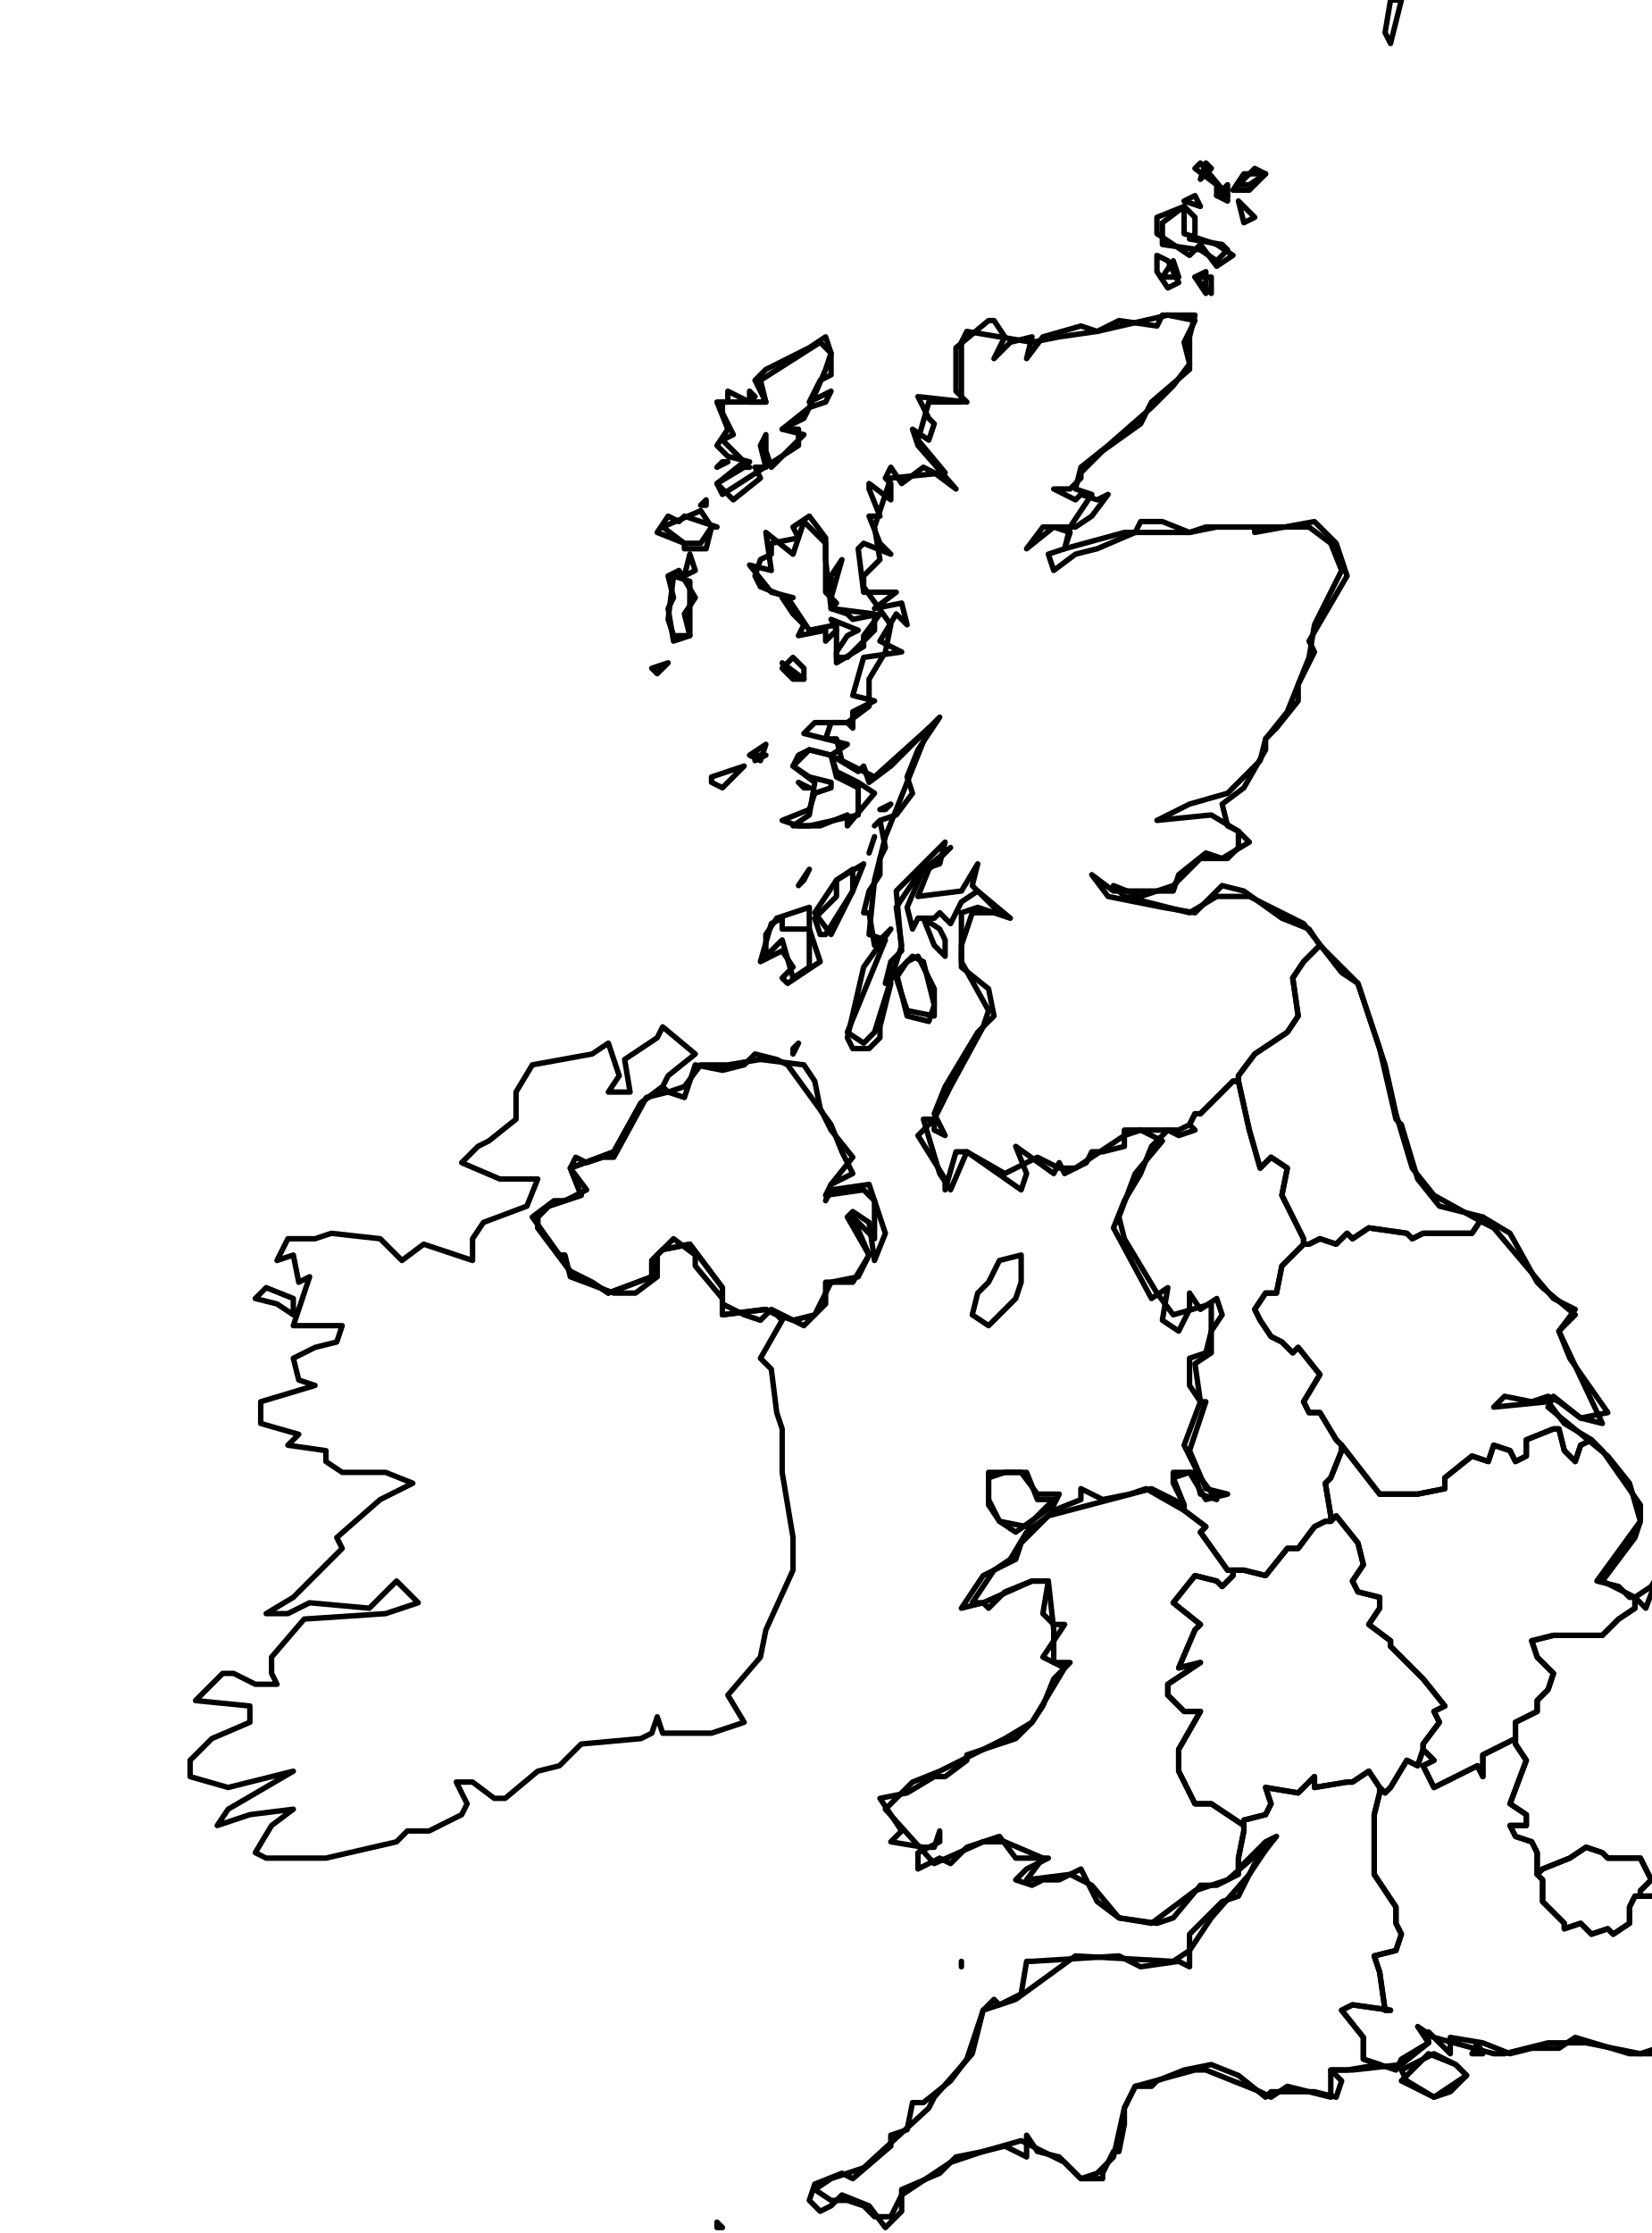
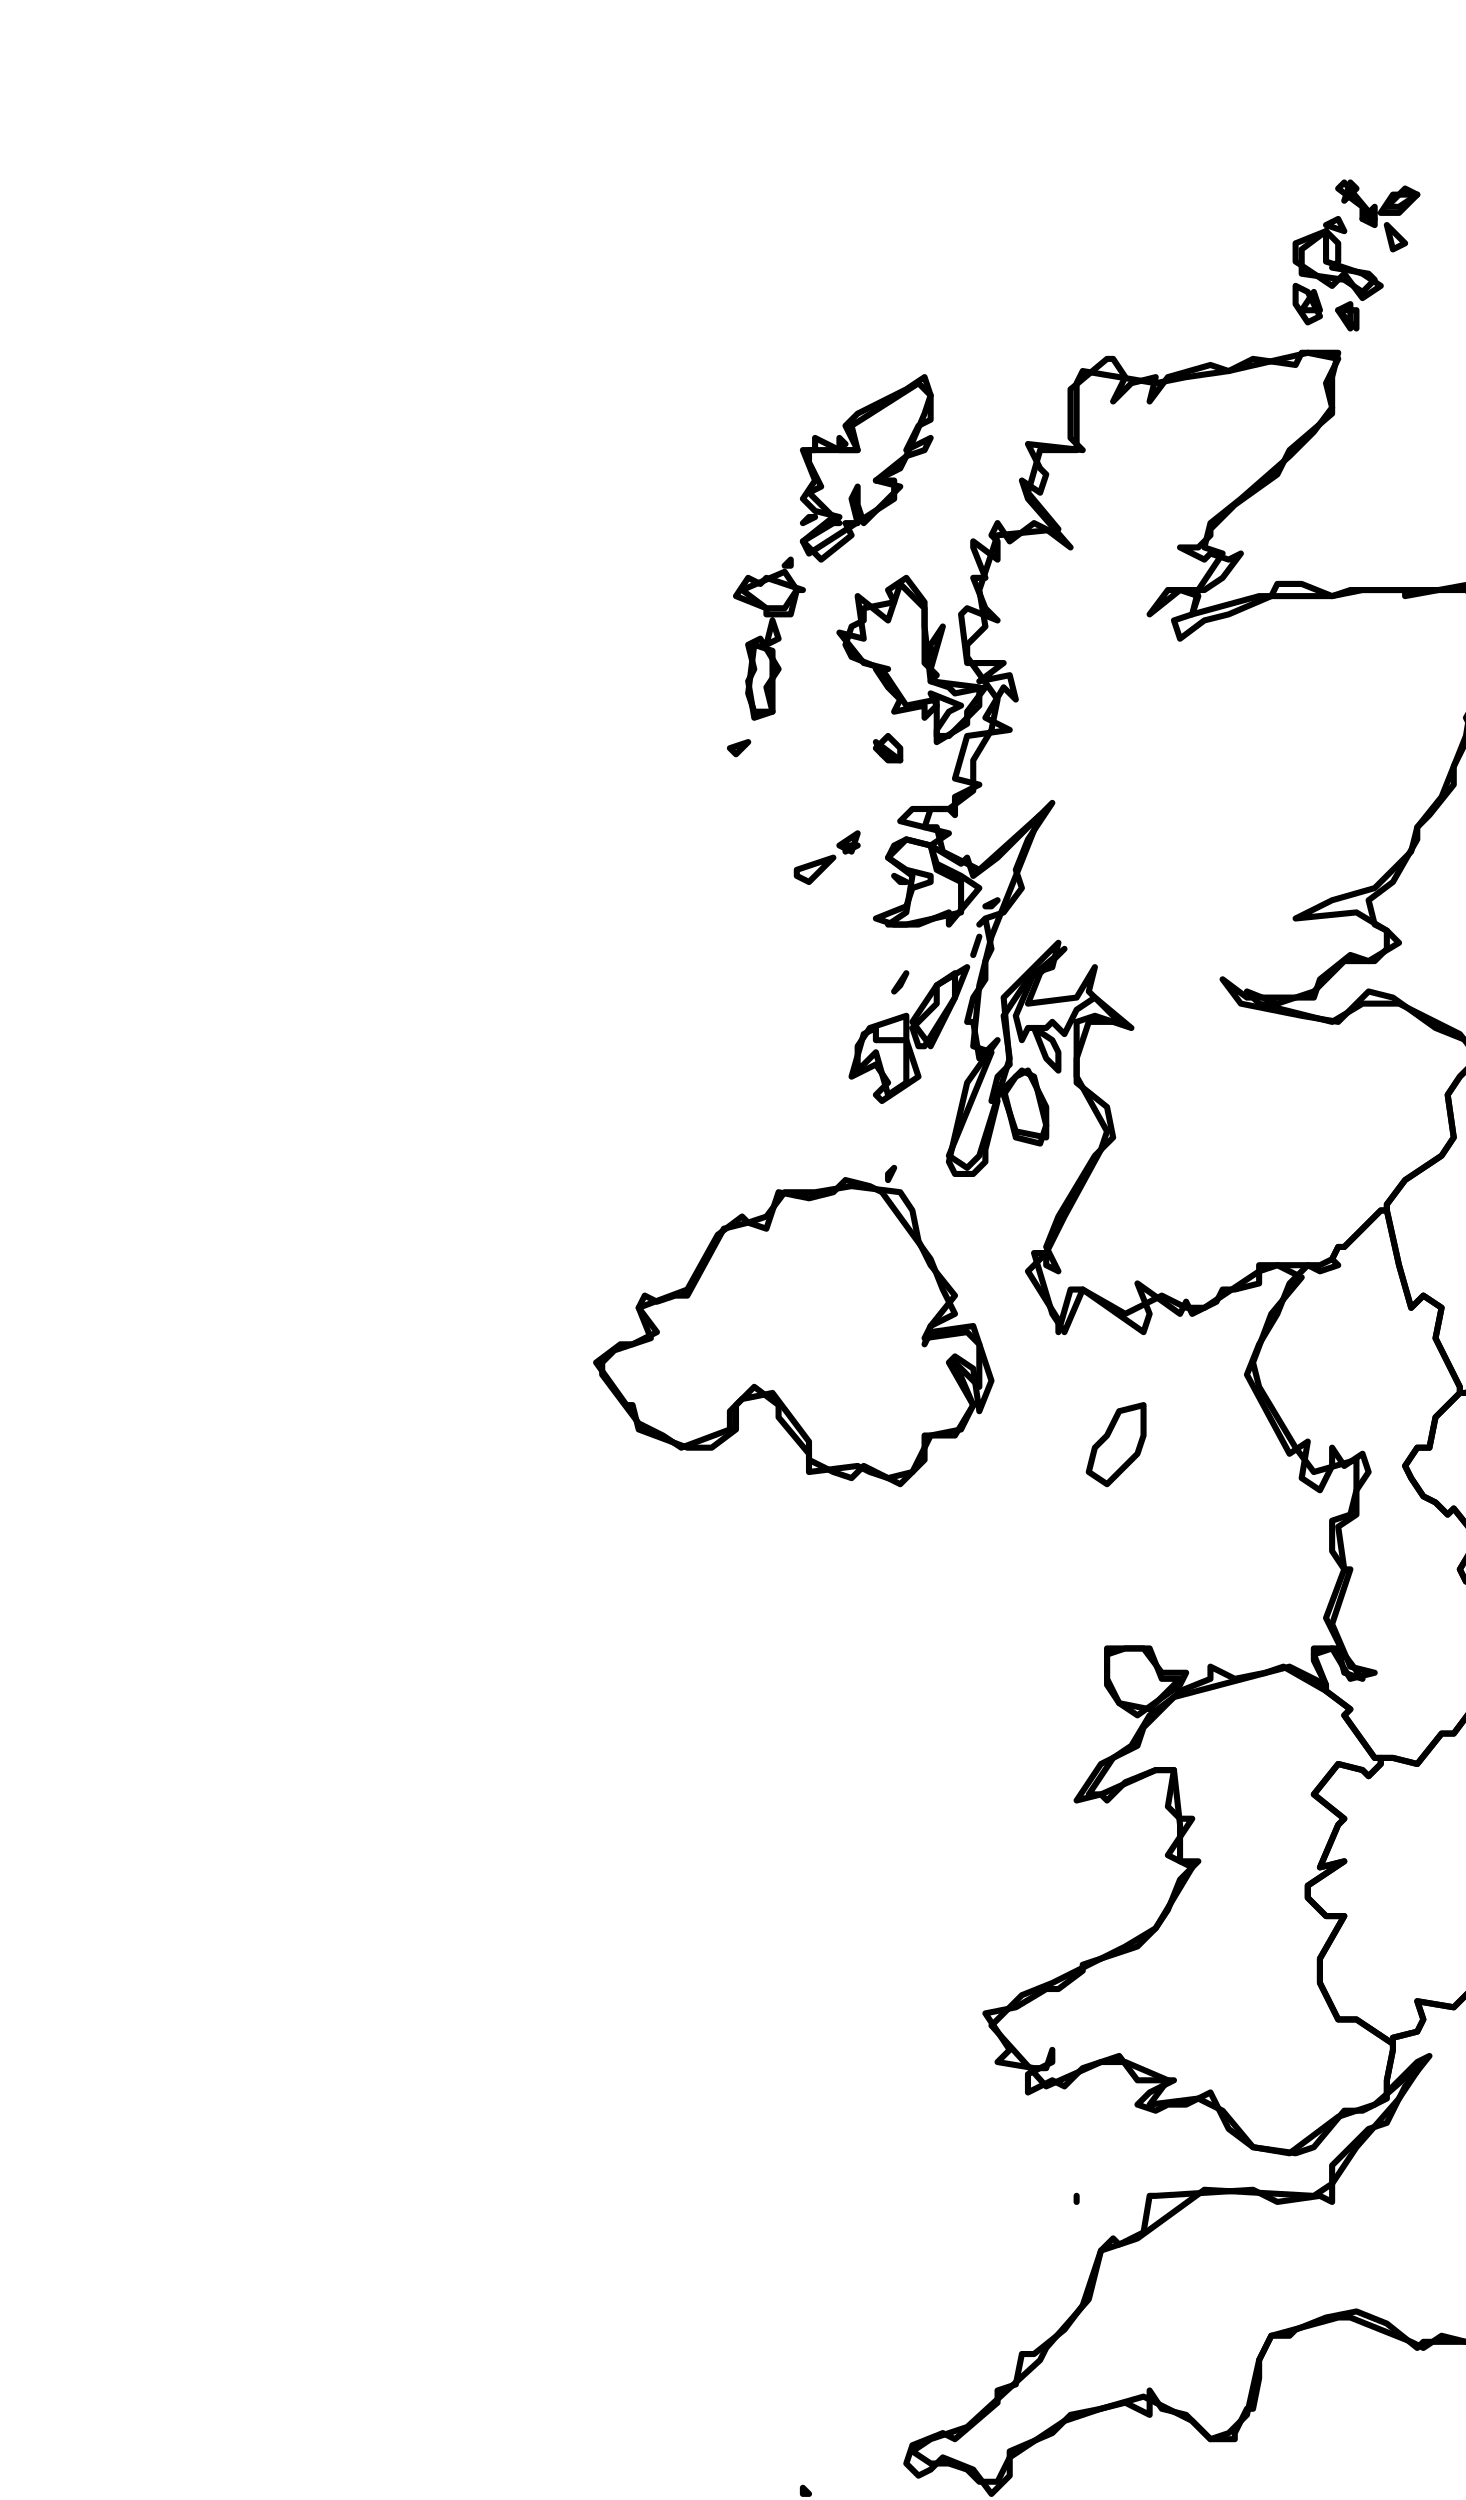
<svg xmlns="http://www.w3.org/2000/svg" style="stroke-linejoin: round; stroke:#000; fill: none;" version="1.1">
  <defs>
    <style type="text/css">path { fill-rule: evenodd; }</style>
  </defs>
  <g class="" id="context">
    <path d="M270,382L268,380L263,378L258,383L264,386L270,382Z M191,275L188,271L185,271L182,272L182,277L184,280L187,282L194,277L195,275L191,275Z M122,200L118,203L113,212L105,215L107,220L101,222L99,224L99,226L105,234L109,236L112,238L120,235L120,232L122,230L127,229L133,237L133,242L141,241L143,242L146,243L150,242L153,236L158,235L160,231L157,224L161,228L161,221L159,219L152,220L153,218L157,213L153,208L151,204L150,199L148,196L140,195L134,196L129,196L126,200L123,201L122,200Z M172,187L172,182L169,176L167,177L165,180L167,186L172,187Z M149,167L143,169L141,172L141,176L144,173L146,180L149,178L149,167Z M152,172L157,164L157,160L154,162L154,165L150,169L151,172L152,172Z M158,150L158,145L154,143L153,139L149,138L147,139L146,141L150,144L149,150L146,152L149,152L158,150Z M140,140L141,137L138,139L140,140Z M148,125L144,122L145,124L148,125Z M127,117L127,107L124,106L123,114L124,117L127,117Z M152,103L152,100L148,96L147,99L142,100L142,102L140,103L139,106L140,108L145,110L149,116L154,115L154,121L156,121L161,116L161,113L153,112L152,103Z M129,94L122,97L126,100L129,100L131,97L129,94Z M152,68L153,65L151,63L140,70L141,74L133,74L133,76L135,80L133,81L137,85L132,89L133,91L147,82L147,79L144,79L149,75L152,68Z M218,63L220,59L215,58L202,61L195,62L190,63L178,61L177,63L177,74L171,74L169,81L174,87L164,88L161,97L162,103L159,106L159,108L164,115L163,120L160,125L160,130L156,133L153,133L152,136L154,136L155,140L161,143L171,134L167,144L163,154L161,162L160,172L163,173L156,190L159,192L161,190L166,174L165,167L169,161L175,156L171,160L169,165L177,164L180,159L179,163L184,168L179,168L177,174L177,177L182,186L181,189L175,200L172,206L170,206L173,216L175,219L178,212L185,216L191,213L195,215L198,215L207,209L210,208L214,210L209,216L206,224L207,228L213,238L216,242L223,240L223,249L220,251L221,258L222,258L219,267L222,274L226,275L222,276L219,271L216,272L218,277L212,274L193,279L189,282L186,287L183,289L179,295L181,295L190,291L193,291L194,300L194,306L196,307L190,317L185,320L181,322L173,326L168,328L163,333L172,343L181,339L185,339L192,342L189,346L197,345L201,347L206,353L212,354L220,348L226,346L234,339L230,345L223,353L219,359L216,361L198,360L187,368L181,370L179,378L172,386L171,388L159,399L153,401L150,403L153,405L156,405L159,406L161,408L164,408L166,404L175,398L181,396L188,394L196,398L199,401L202,400L205,397L207,388L209,384L220,381L222,381L232,385L234,386L237,384L245,386L245,381L249,381L258,380L263,376L261,373L264,375L275,378L277,378L285,376L292,376L302,378L305,377L315,372L317,370L322,370L323,365L331,360L332,352L331,351L319,352L314,352L309,347L316,345L318,344L318,339L315,338L320,334L323,335L327,332L326,328L331,326L335,319L336,314L338,306L337,302L335,295L328,289L320,287L307,287L304,292L301,294L295,291L301,283L302,280L300,273L296,268L285,259L286,257L291,261L295,262L287,245L290,241L286,239L275,226L273,225L264,220L260,215L257,205L255,196L250,181L247,179L240,170L230,165L224,165L219,168L207,165L205,163L210,165L216,163L221,158L226,158L228,156L228,153L223,150L213,151L219,148L226,146L232,140L233,136L237,131L241,121L242,115L247,105L245,100L241,97L237,97L224,97L219,98L207,98L196,101L197,97L201,91L198,90L199,86L204,82L212,75L216,71L219,67L218,63Z M222,54L222,50L220,51L222,54Z M217,52L215,48L213,47L213,50L215,53L217,52Z M220,43L220,40L218,38L214,41L214,45L221,46L224,48L226,46L225,45L219,44L220,43Z M230,34L233,32L231,31L228,34L230,34Z M226,36L221,30L220,31L224,34L224,36L226,36Z M256,0L255,6L256,8L258,0L256,0Z " data-iso="GBR" />
    <path d="M187,239L188,236L188,231L184,232L182,236L180,238L179,242L182,244L187,239Z " data-iso="IMN" />
-     <path d="M54,242L54,239L49,237L47,239L51,240L54,242Z M123,198L128,194L122,189L121,191L115,195L116,201L112,201L114,198L112,192L109,194L98,196L95,201L95,206L90,210L88,211L85,214L92,217L99,217L97,222L89,225L87,228L87,232L78,229L74,232L70,228L61,227L58,228L53,228L51,232L54,231L55,236L57,235L54,244L59,244L63,244L62,247L58,248L54,250L55,254L58,255L48,258L48,262L55,264L53,266L60,267L60,269L63,271L71,271L76,273L70,276L62,283L63,285L54,294L49,297L53,297L57,295L68,296L73,291L77,295L71,297L56,298L50,305L50,308L51,310L47,310L43,308L41,308L36,313L46,314L46,317L39,320L35,324L35,327L42,329L54,326L42,333L40,336L46,334L54,333L50,336L47,341L49,342L60,342L73,339L75,337L79,337L85,334L86,332L84,328L87,328L91,331L93,331L99,326L103,325L107,321L118,320L120,319L121,316L122,319L131,319L137,317L134,312L140,305L141,300L146,289L146,283L144,271L144,263L143,260L142,252L140,250L144,243L143,242L141,241L133,242L133,237L127,229L122,230L120,232L120,235L112,238L109,236L105,234L99,226L99,224L101,222L107,220L105,215L113,212L118,203L122,200L123,198Z " data-iso="IRL" />
  </g>
  <g class="" id="regions">
    <path d="M312,346L313,346L315,346L317,345L317,345L313,344L312,344L312,346L312,346Z " data-fips="UK24" data-fips-="UKM5" data-iso3="GBR" data-name="Southend-on-Sea" data-p="SS" />
    <path d="M254,380L257,381L258,379L263,376L263,374L267,378L267,375L273,376L278,378L282,377L287,377L290,375L300,378L304,378L314,373L316,370L322,367L323,365L331,361L332,357L332,350L324,352L321,353L316,352L314,349L307,349L306,349L304,349L303,349L302,349L301,349L300,351L300,354L297,356L296,355L293,356L291,354L288,355L288,354L284,350L284,346L283,345L283,344L283,341L282,339L279,338L278,336L281,336L281,334L278,332L281,324L279,321L279,320L277,321L273,323L273,327L272,325L264,329L262,325L264,324L262,322L262,322L261,325L259,324L256,329L255,330L254,329L254,330L253,334L253,345L257,351L257,354L258,356L257,359L253,360L254,363L255,370L256,370L249,369L247,370L251,375L251,379L254,380L254,380Z M264,378L258,381L259,383L264,386L267,385L270,382L268,380L264,378Z M273,378L272,376L271,378L273,378Z M320,352L319,350L316,349L316,352L320,352Z " data-fips="---" data-fips-="UKSE" data-iso3="GBR" data-name="South East" data-p="---" />
    <path d="M229,336L229,336L229,335L233,334L234,332L233,329L239,330L242,327L242,329L248,328L249,328L252,326L254,329L254,329L255,330L256,329L259,324L261,325L262,322L262,322L262,321L265,317L264,315L266,314L262,309L256,303L256,302L252,299L254,296L254,294L250,293L249,291L251,288L250,284L246,279L245,280L244,280L242,281L239,285L237,285L233,290L229,289L227,289L227,289L227,290L225,292L224,291L220,290L216,295L221,299L220,300L217,307L221,306L215,310L215,312L218,315L221,315L217,322L217,326L220,332L223,332L229,336L229,336Z " data-fips="---" data-fips-="UKWM" data-iso3="GBR" data-name="West Midlands" data-p="---" />
    <path d="M153,218L157,216L155,212L153,207L145,196L143,195L139,194L137,196L133,197L128,196L126,202L123,201L119,202L113,213L111,213L108,214L106,213L105,215L108,219L104,221L102,221L98,224L103,231L104,231L105,235L113,238L117,238L121,235L121,231L124,228L128,231L128,233L133,239L133,240L137,242L140,243L142,241L148,244L152,240L152,236L157,236L160,231L156,224L157,223L160,225L161,232L163,227L160,218L153,219L152,221L153,218Z M147,192L146,193L146,194L147,192Z " data-fips="---" data-fips-="UKNI" data-iso3="GBR" data-name="Northern Ireland" data-p="---" />
    <path d="M254,329L252,326L249,328L248,328L242,329L242,327L239,330L233,329L234,332L233,334L229,335L229,336L229,336L229,337L228,342L228,344L230,342L233,339L235,338L231,343L228,349L225,350L219,356L219,362L217,361L210,362L206,360L190,361L189,361L188,367L184,369L183,368L181,370L178,379L175,383L170,387L168,387L167,392L164,393L164,395L157,401L155,400L150,402L149,405L151,407L153,406L155,404L160,406L163,410L166,407L166,403L173,400L176,397L181,396L185,395L189,397L189,393L191,396L195,397L199,401L203,401L203,400L205,396L206,396L207,391L207,388L209,384L212,384L213,383L218,381L223,380L228,382L233,386L234,385L242,385L246,386L247,383L245,381L248,381L254,380L254,380L251,379L251,375L247,370L249,369L256,370L255,370L254,363L253,360L257,359L258,356L257,354L257,351L253,345L253,334L254,330L254,329L254,329Z M177,362L177,361L177,362L177,362Z M133,410L132,409L132,410L133,410Z " data-fips="---" data-fips-="UKSW" data-iso3="GBR" data-name="South West" data-p="---" />
    <path d="M240,229L240,228L236,220L237,215L234,213L232,215L230,208L230,208L228,199L228,199L227,199L225,201L221,205L220,205L219,207L219,207L220,208L217,209L215,208L212,211L210,216L207,221L205,226L212,239L215,237L214,243L217,245L219,241L219,238L221,241L224,239L225,242L223,245L222,249L219,250L219,255L221,258L218,266L221,272L224,276L221,275L220,271L216,271L216,273L218,277L218,278L222,281L221,282L226,289L227,289L227,289L227,289L229,289L233,290L237,285L239,285L242,281L244,280L245,280L245,279L244,273L245,272L247,267L247,266L246,265L243,260L241,260L240,258L243,253L239,248L238,249L236,247L234,246L232,243L231,241L233,238L235,238L236,233L240,229L240,229Z " data-fips="---" data-fips-="UKNW" data-iso3="GBR" data-name="North West" data-p="---" />
    <path d="M137,86L132,89L135,92L140,88L139,86L141,86L140,82L141,80L141,83L142,86L148,80L144,79L148,77L149,75L152,74L153,72L149,74L151,70L153,69L153,65L152,62L149,64L141,68L139,70L141,74L138,74L134,72L134,74L132,74L134,79L132,82L134,84L138,85L137,86Z M137,86L138,86L138,86L137,86Z M228,199L228,198L231,194L237,190L239,187L238,180L240,177L243,174L241,171L236,169L229,164L225,163L220,168L214,167L204,165L201,161L205,164L216,164L217,161L222,157L225,158L230,155L228,153L226,152L225,148L229,145L233,138L233,136L235,134L239,129L239,126L242,120L241,118L248,106L246,100L242,96L231,98L231,97L222,97L219,98L214,96L210,96L209,98L202,101L198,102L194,105L193,102L196,101L197,98L194,97L189,101L192,97L198,97L201,95L204,91L202,92L199,91L198,92L194,90L197,90L199,88L199,87L203,83L210,78L212,74L219,68L219,62L220,58L216,58L214,58L213,60L206,59L202,61L199,60L192,62L189,66L190,62L186,63L183,66L185,62L183,59L182,59L176,64L176,72L178,74L169,73L171,77L172,78L171,81L168,79L169,82L176,90L172,87L170,86L166,89L164,86L163,88L164,89L164,92L160,89L160,90L162,95L160,95L162,100L164,102L159,100L158,101L159,109L165,109L161,112L166,111L167,115L165,113L162,118L166,120L159,121L157,128L161,129L157,131L157,134L156,133L150,133L148,135L156,137L153,139L158,142L159,141L160,144L164,141L170,135L173,132L169,138L167,143L167,143L168,146L165,150L162,151L163,156L162,158L162,161L160,164L159,168L160,168L161,174L164,171L159,178L159,178L156,191L157,193L160,193L162,191L162,189L164,181L163,181L164,177L166,175L165,164L174,155L173,159L170,160L167,167L168,171L169,169L172,169L173,168L175,170L177,166L180,164L186,169L180,167L177,168L177,178L182,182L183,187L180,190L174,200L172,205L174,209L172,208L172,206L169,209L174,217L174,219L176,212L178,212L188,219L189,216L187,211L194,216L195,214L196,216L200,214L201,212L203,212L207,211L207,208L217,208L219,207L220,205L221,205L225,201L227,199L228,199Z M233,32L229,32L227,35L230,35L233,32Z M229,38L228,37L229,41L231,40L229,38Z M218,38L213,40L213,43L219,47L221,45L224,49L227,47L224,45L218,43L218,38Z M226,34L224,36L226,37L226,34Z M222,30L221,33L223,31L222,30Z M223,51L220,51L223,54L223,51Z M220,36L218,37L221,38L220,36Z M216,48L214,51L217,51L216,48Z M149,95L146,97L147,99L146,102L141,98L142,105L138,104L142,109L146,110L144,110L146,113L148,115L147,117L152,116L152,118L154,116L153,114L158,116L156,117L154,120L154,122L159,119L159,117L162,113L157,114L156,113L153,112L154,111L152,109L152,99L149,95Z M155,103L153,106L153,110L155,103Z M148,123L146,121L144,123L146,125L148,125L148,123Z M174,176L174,173L173,171L170,169L172,174L174,176Z M171,188L172,185L170,177L168,176L165,179L167,187L171,188Z M164,148L162,149L163,149L164,148Z M162,151L161,152L161,152L162,151Z M161,154L161,154L160,157L161,154Z M153,139L149,138L146,141L149,143L153,144L153,145L150,146L149,149L144,151L147,152L151,152L156,150L156,152L161,146L158,144L154,142L153,139Z M157,164L159,159L154,162L150,168L153,172L157,164Z M149,171L144,171L144,169L142,170L140,177L144,175L146,178L144,180L145,181L151,177L149,171Z M149,145L147,144L148,145L149,145Z M149,160L147,163L148,162L149,160Z M141,139L139,139L139,140L141,139Z M133,145L137,141L131,143L131,144L133,145Z M138,72L138,73L139,73L138,72Z M134,85L133,85L132,86L134,85Z M129,96L126,95L125,96L123,95L121,98L126,100L126,101L130,101L131,97L132,97L129,96Z M130,93L130,92L129,93L130,93Z M127,102L126,106L128,105L127,102Z M125,105L123,106L124,110L123,112L124,118L127,117L126,113L128,110L125,105Z M123,122L120,123L121,124L123,122Z " data-fips="---" data-fips-="UKSL" data-iso3="GBR" data-name="Scotland" data-p="---" />
    <path d="M247,266L247,267L245,272L244,273L245,279L245,280L246,279L250,284L251,288L249,291L250,293L254,294L254,296L252,299L256,302L256,303L262,309L266,314L264,315L265,317L262,321L262,322L264,324L262,325L264,329L272,325L273,327L273,323L277,321L279,320L279,319L279,317L283,315L283,313L285,311L286,308L283,305L282,302L286,301L295,301L298,298L301,296L301,294L300,294L298,292L294,291L302,280L302,277L295,267L293,265L291,266L290,269L288,267L287,263L286,263L281,265L281,268L279,269L278,267L275,266L274,269L271,268L266,272L266,274L261,275L254,275L247,266L247,266Z " data-fips="---" data-fips-="UKEM" data-iso3="GBR" data-name="East Midlands" data-p="---" />
    <path d="M240,229L241,229L243,228L246,229L248,227L249,228L252,226L259,227L260,228L262,227L271,227L273,224L273,224L265,222L261,217L258,207L257,206L254,193L250,181L243,174L243,174L240,177L238,180L239,187L237,190L231,194L228,198L228,199L228,199L230,208L230,208L232,215L234,213L237,215L236,220L240,228L240,229Z " data-fips="---" data-fips-="UKNE" data-iso3="GBR" data-name="North East" data-p="---" />
    <path d="M283,345L284,346L284,350L288,354L288,355L291,354L293,356L296,355L297,356L300,354L300,351L301,349L302,349L302,348L304,346L302,342L296,342L295,341L292,340L289,342L284,344L283,345Z " data-fips="---" data-fips-="UKLdn" data-iso3="GBR" data-name="London" data-p="---" />
    <path d="M228,344L228,342L229,337L229,336L229,336L223,332L220,332L217,326L217,322L221,315L218,315L215,312L215,310L221,306L217,307L220,300L221,299L216,295L220,290L224,291L225,292L227,290L227,289L227,289L226,289L221,282L222,281L218,278L218,278L211,274L208,275L203,276L199,274L199,276L194,278L188,284L187,287L181,290L177,296L181,295L182,296L185,293L190,291L193,291L192,297L194,299L196,299L192,305L194,306L197,306L194,309L192,314L190,317L187,320L178,323L178,324L174,327L172,327L167,330L162,331L166,337L164,339L170,340L172,340L173,337L173,339L169,341L169,344L173,342L175,343L178,340L184,338L187,342L193,342L189,344L187,346L190,347L192,346L195,346L199,344L200,346L202,350L206,353L213,354L216,353L221,347L224,347L228,345L228,344Z M191,276L189,271L182,271L182,276L184,280L189,281L194,276L191,276Z " data-fips="---" data-fips-="UKWa" data-iso3="GBR" data-name="Wales" data-p="---" />
    <path d="M273,224L271,227L262,227L260,228L259,227L252,226L249,228L248,227L246,229L243,228L241,229L240,229L240,229L236,233L235,238L233,238L231,241L232,243L234,246L236,247L238,249L239,248L243,253L240,258L241,260L243,260L246,265L247,266L247,266L254,275L261,275L266,274L266,272L271,268L274,269L275,266L278,267L279,269L281,268L281,265L286,263L287,263L288,267L290,269L291,266L293,265L293,265L288,262L285,258L275,259L277,257L282,258L285,257L287,258L291,261L296,260L289,250L287,245L290,242L284,237L283,236L278,227L273,224Z " data-fips="---" data-fips-="UKYH" data-iso3="GBR" data-name="Yorkshire and the Humber" data-p="---" />
    <path d="M279,320L279,321L281,324L278,332L281,334L281,336L278,336L279,338L282,339L283,341L283,344L283,345L284,344L289,342L292,340L295,341L296,342L302,342L304,346L302,348L302,349L303,349L304,349L306,349L306,349L308,347L309,347L312,346L312,346L312,344L313,344L317,345L318,344L319,343L319,337L315,339L314,338L320,334L322,335L324,335L326,331L327,329L323,328L327,328L329,328L333,323L335,322L337,312L338,305L336,296L328,289L325,288L317,288L314,287L308,287L306,288L303,296L301,294L301,294L301,296L298,298L295,301L286,301L282,302L283,305L286,308L285,311L283,313L283,315L279,317L279,319L279,320Z " data-fips="---" data-fips-="UKE" data-iso3="GBR" data-name="East" data-p="---" />
  </g>
</svg>
